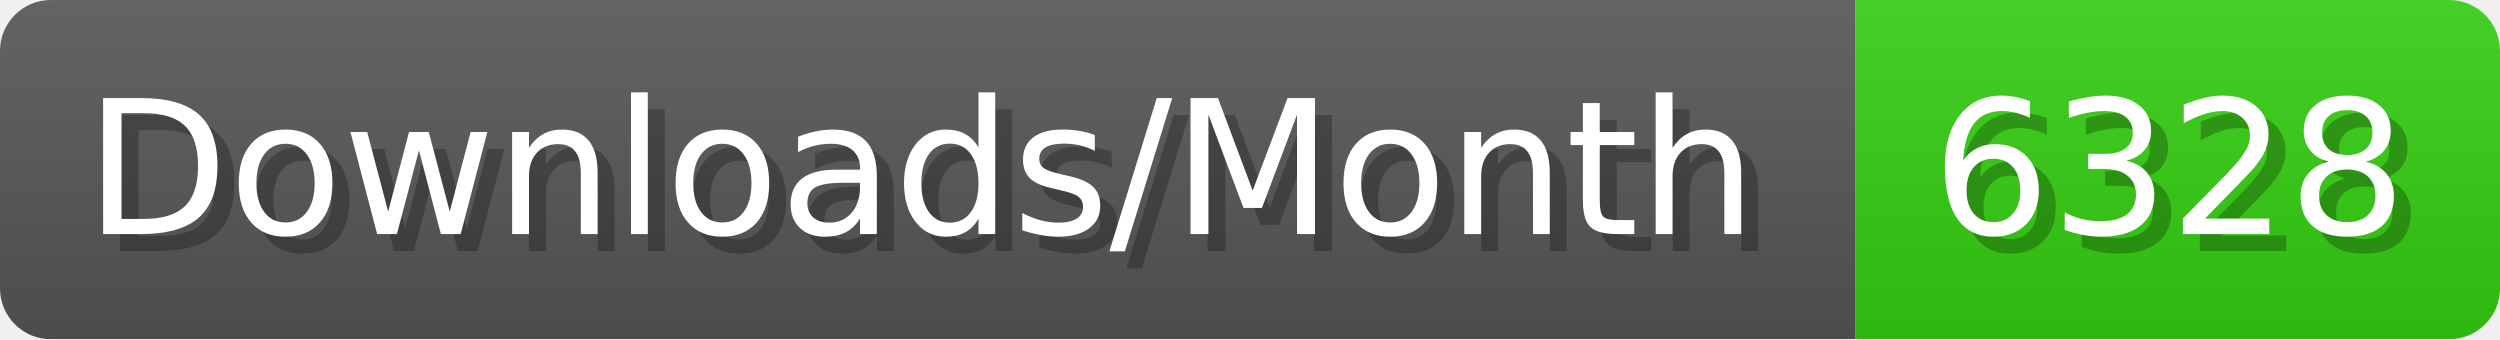
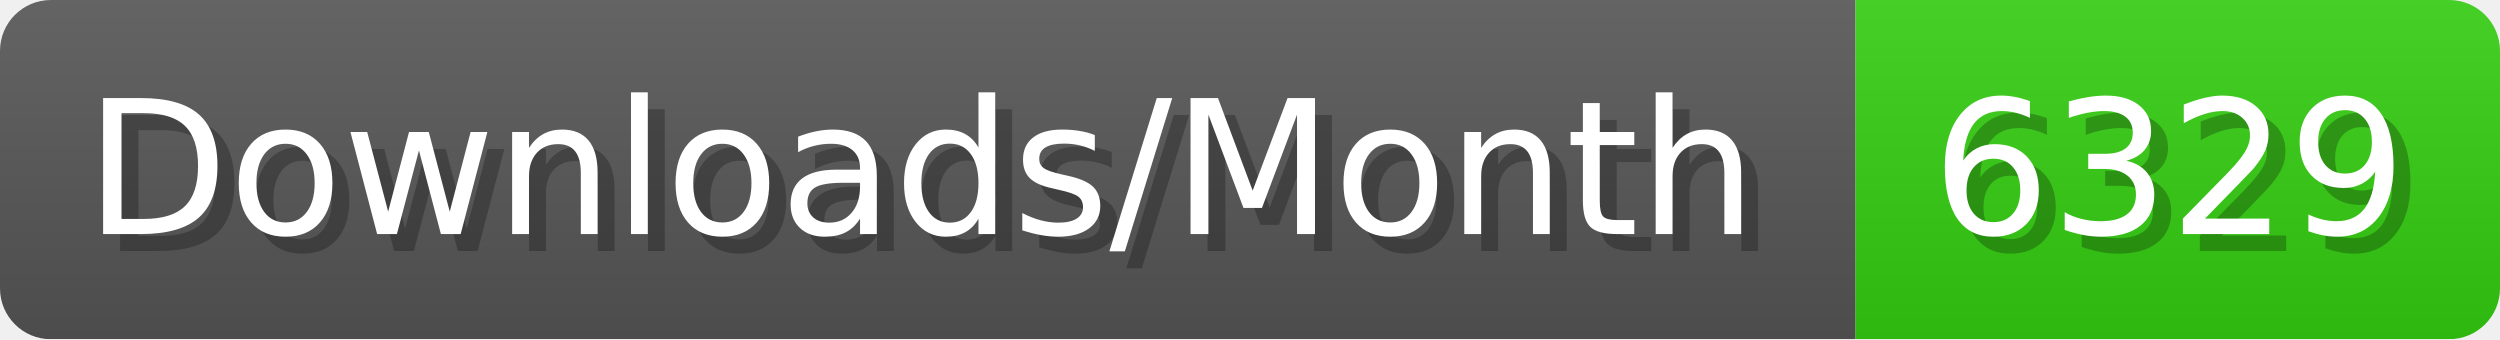
- <svg xmlns="http://www.w3.org/2000/svg" width="147.4" height="20" viewBox="0 0 1474 200" role="img" aria-label="Downloads/Month: 6328">
+ <svg xmlns="http://www.w3.org/2000/svg" width="147.4" height="20" viewBox="0 0 1474 200" role="img" aria-label="Downloads/Month: 6329">
  <linearGradient id="YlXUI" x2="0" y2="100%">
    <stop offset="0" stop-opacity=".1" stop-color="#EEE" />
    <stop offset="1" stop-opacity=".1" />
  </linearGradient>
  <mask id="JHhop">
    <rect width="1474" height="200" rx="30" fill="#FFF" />
  </mask>
  <g mask="url(#JHhop)">
    <rect width="1094" height="200" fill="#555" />
    <rect width="380" height="200" fill="#3C1" x="1094" />
    <rect width="1474" height="200" fill="url(#YlXUI)" />
  </g>
  <g aria-hidden="true" fill="#fff" text-anchor="start" font-family="Verdana,DejaVu Sans,sans-serif" font-size="110">
    <text x="60" y="148" textLength="994" fill="#000" opacity="0.25">Downloads/Month</text>
    <text x="50" y="138" textLength="994">Downloads/Month</text>
-     <text x="1149" y="148" textLength="280" fill="#000" opacity="0.25">6328</text>
-     <text x="1139" y="138" textLength="280">6328</text>
+     <text x="1149" y="148" textLength="280" fill="#000" opacity="0.25">6329</text>
+     <text x="1139" y="138" textLength="280">6329</text>
  </g>
</svg>
